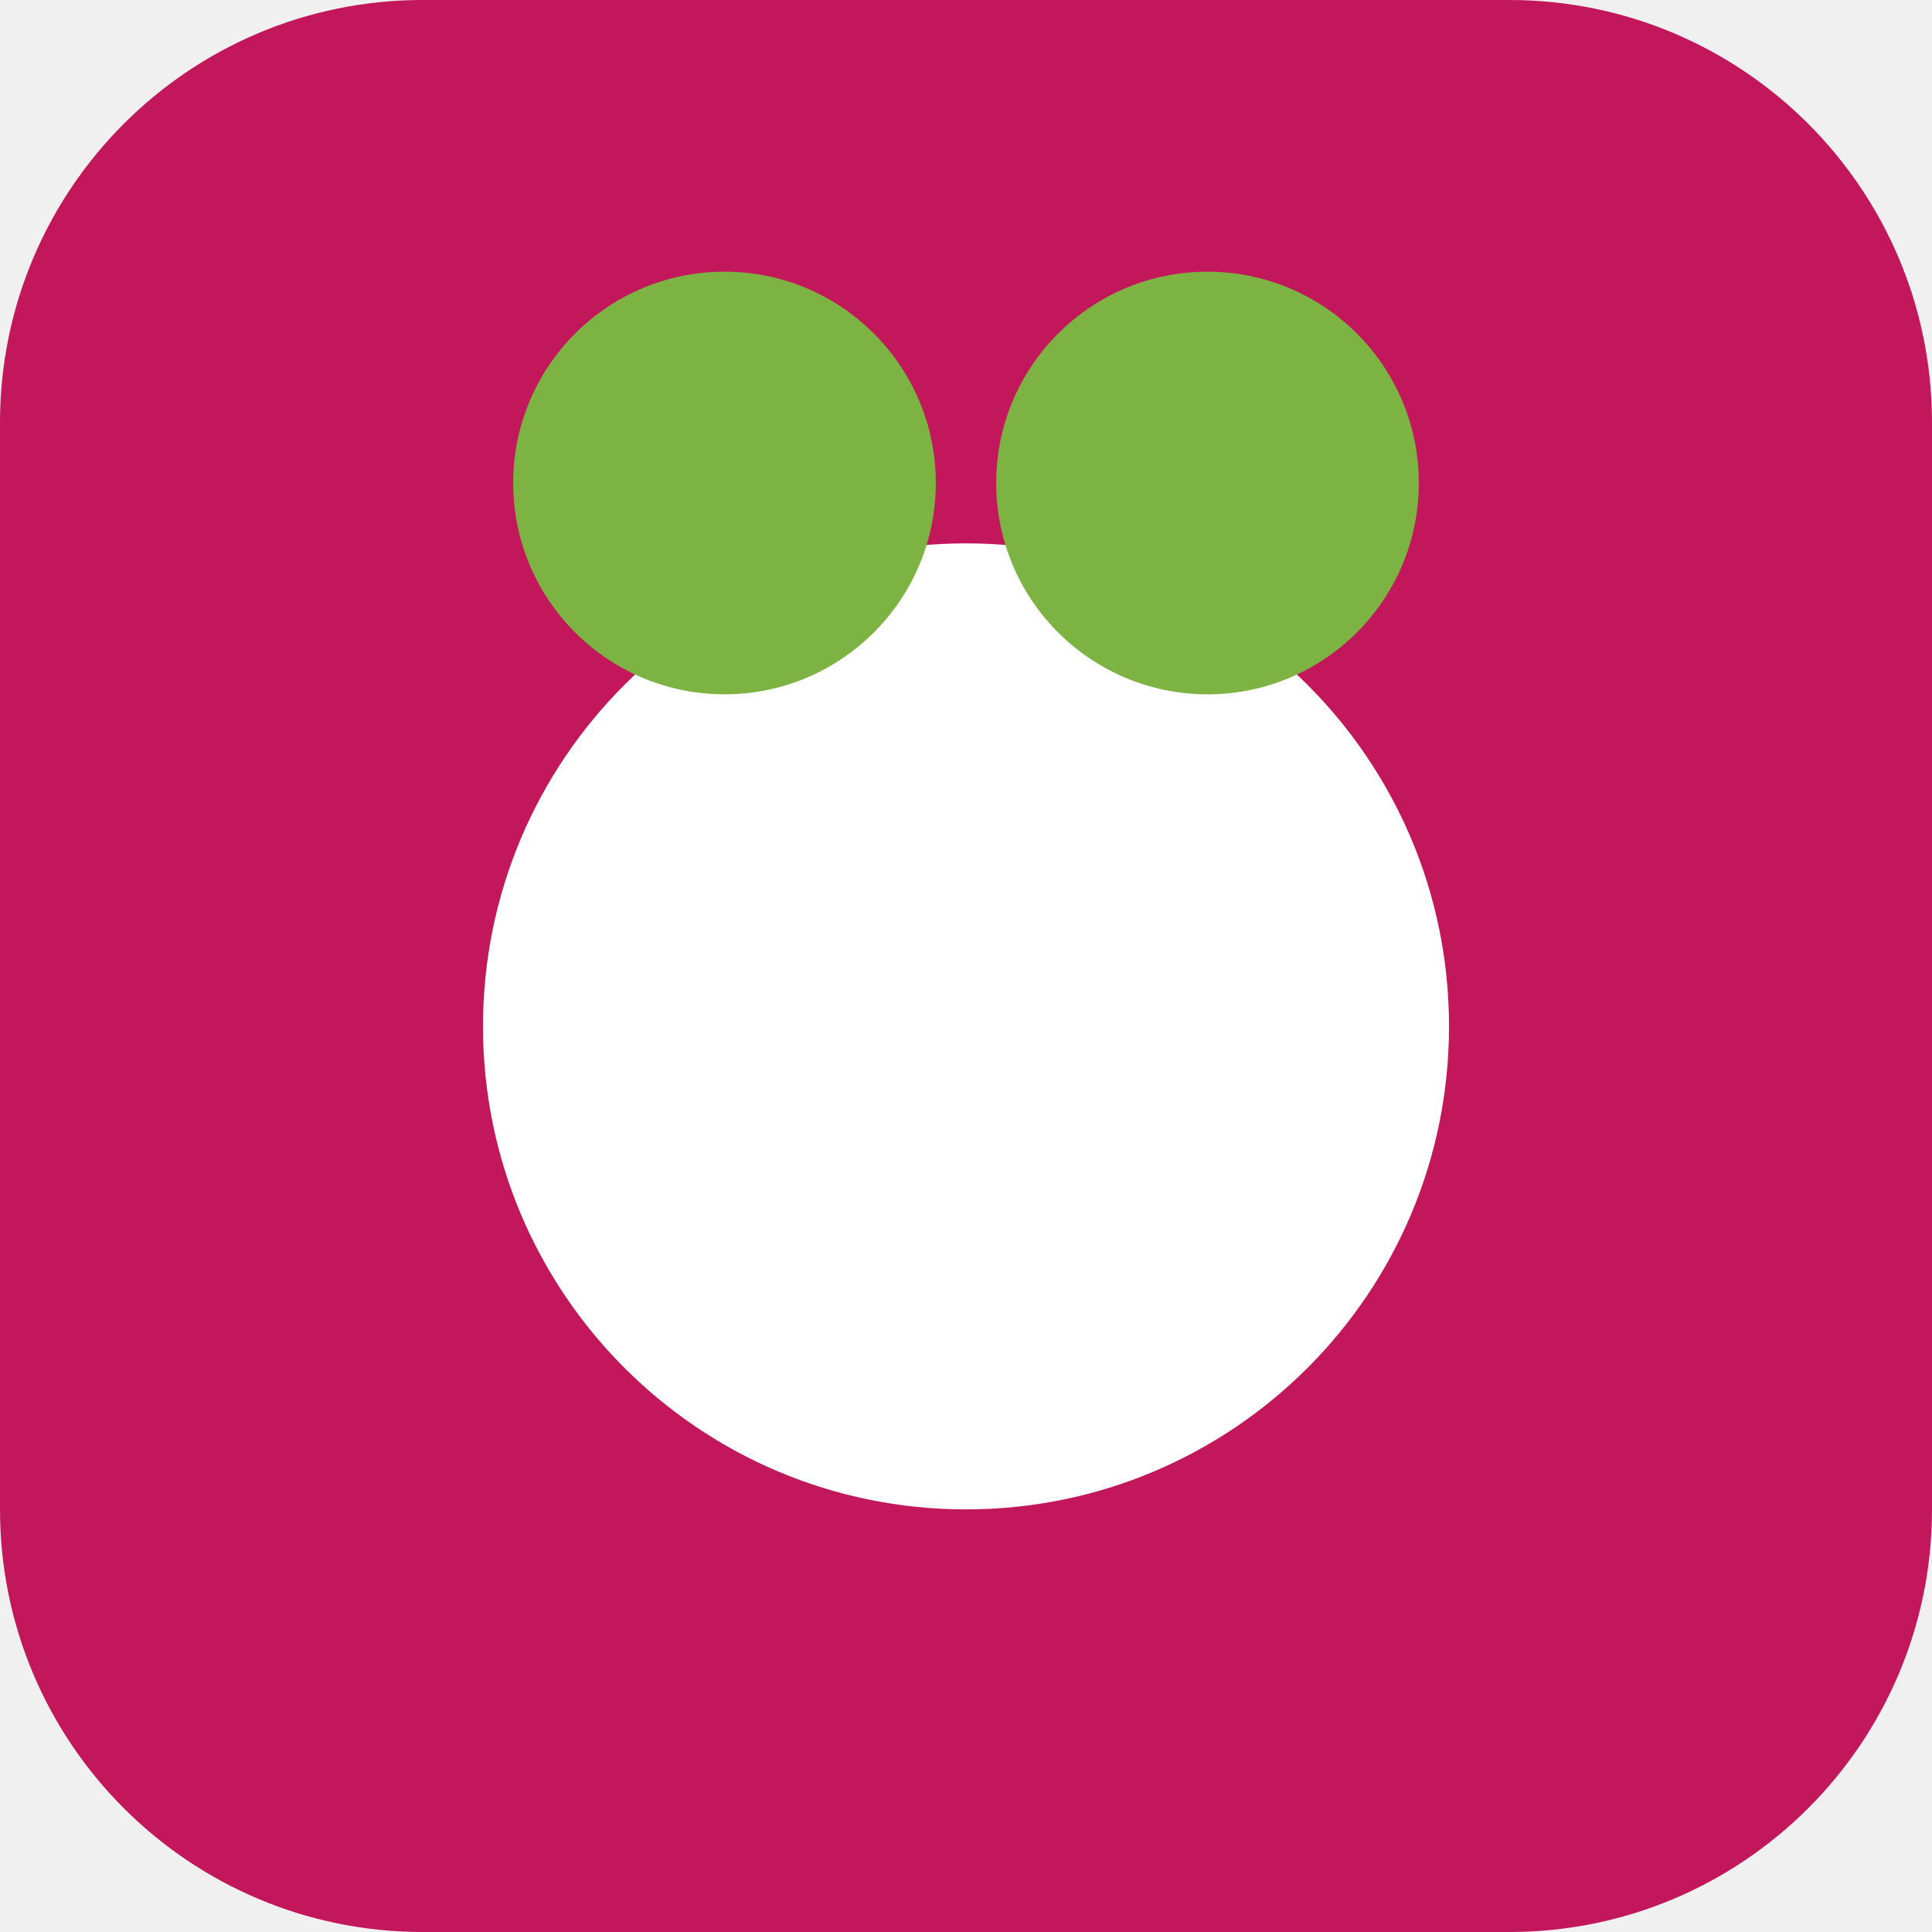
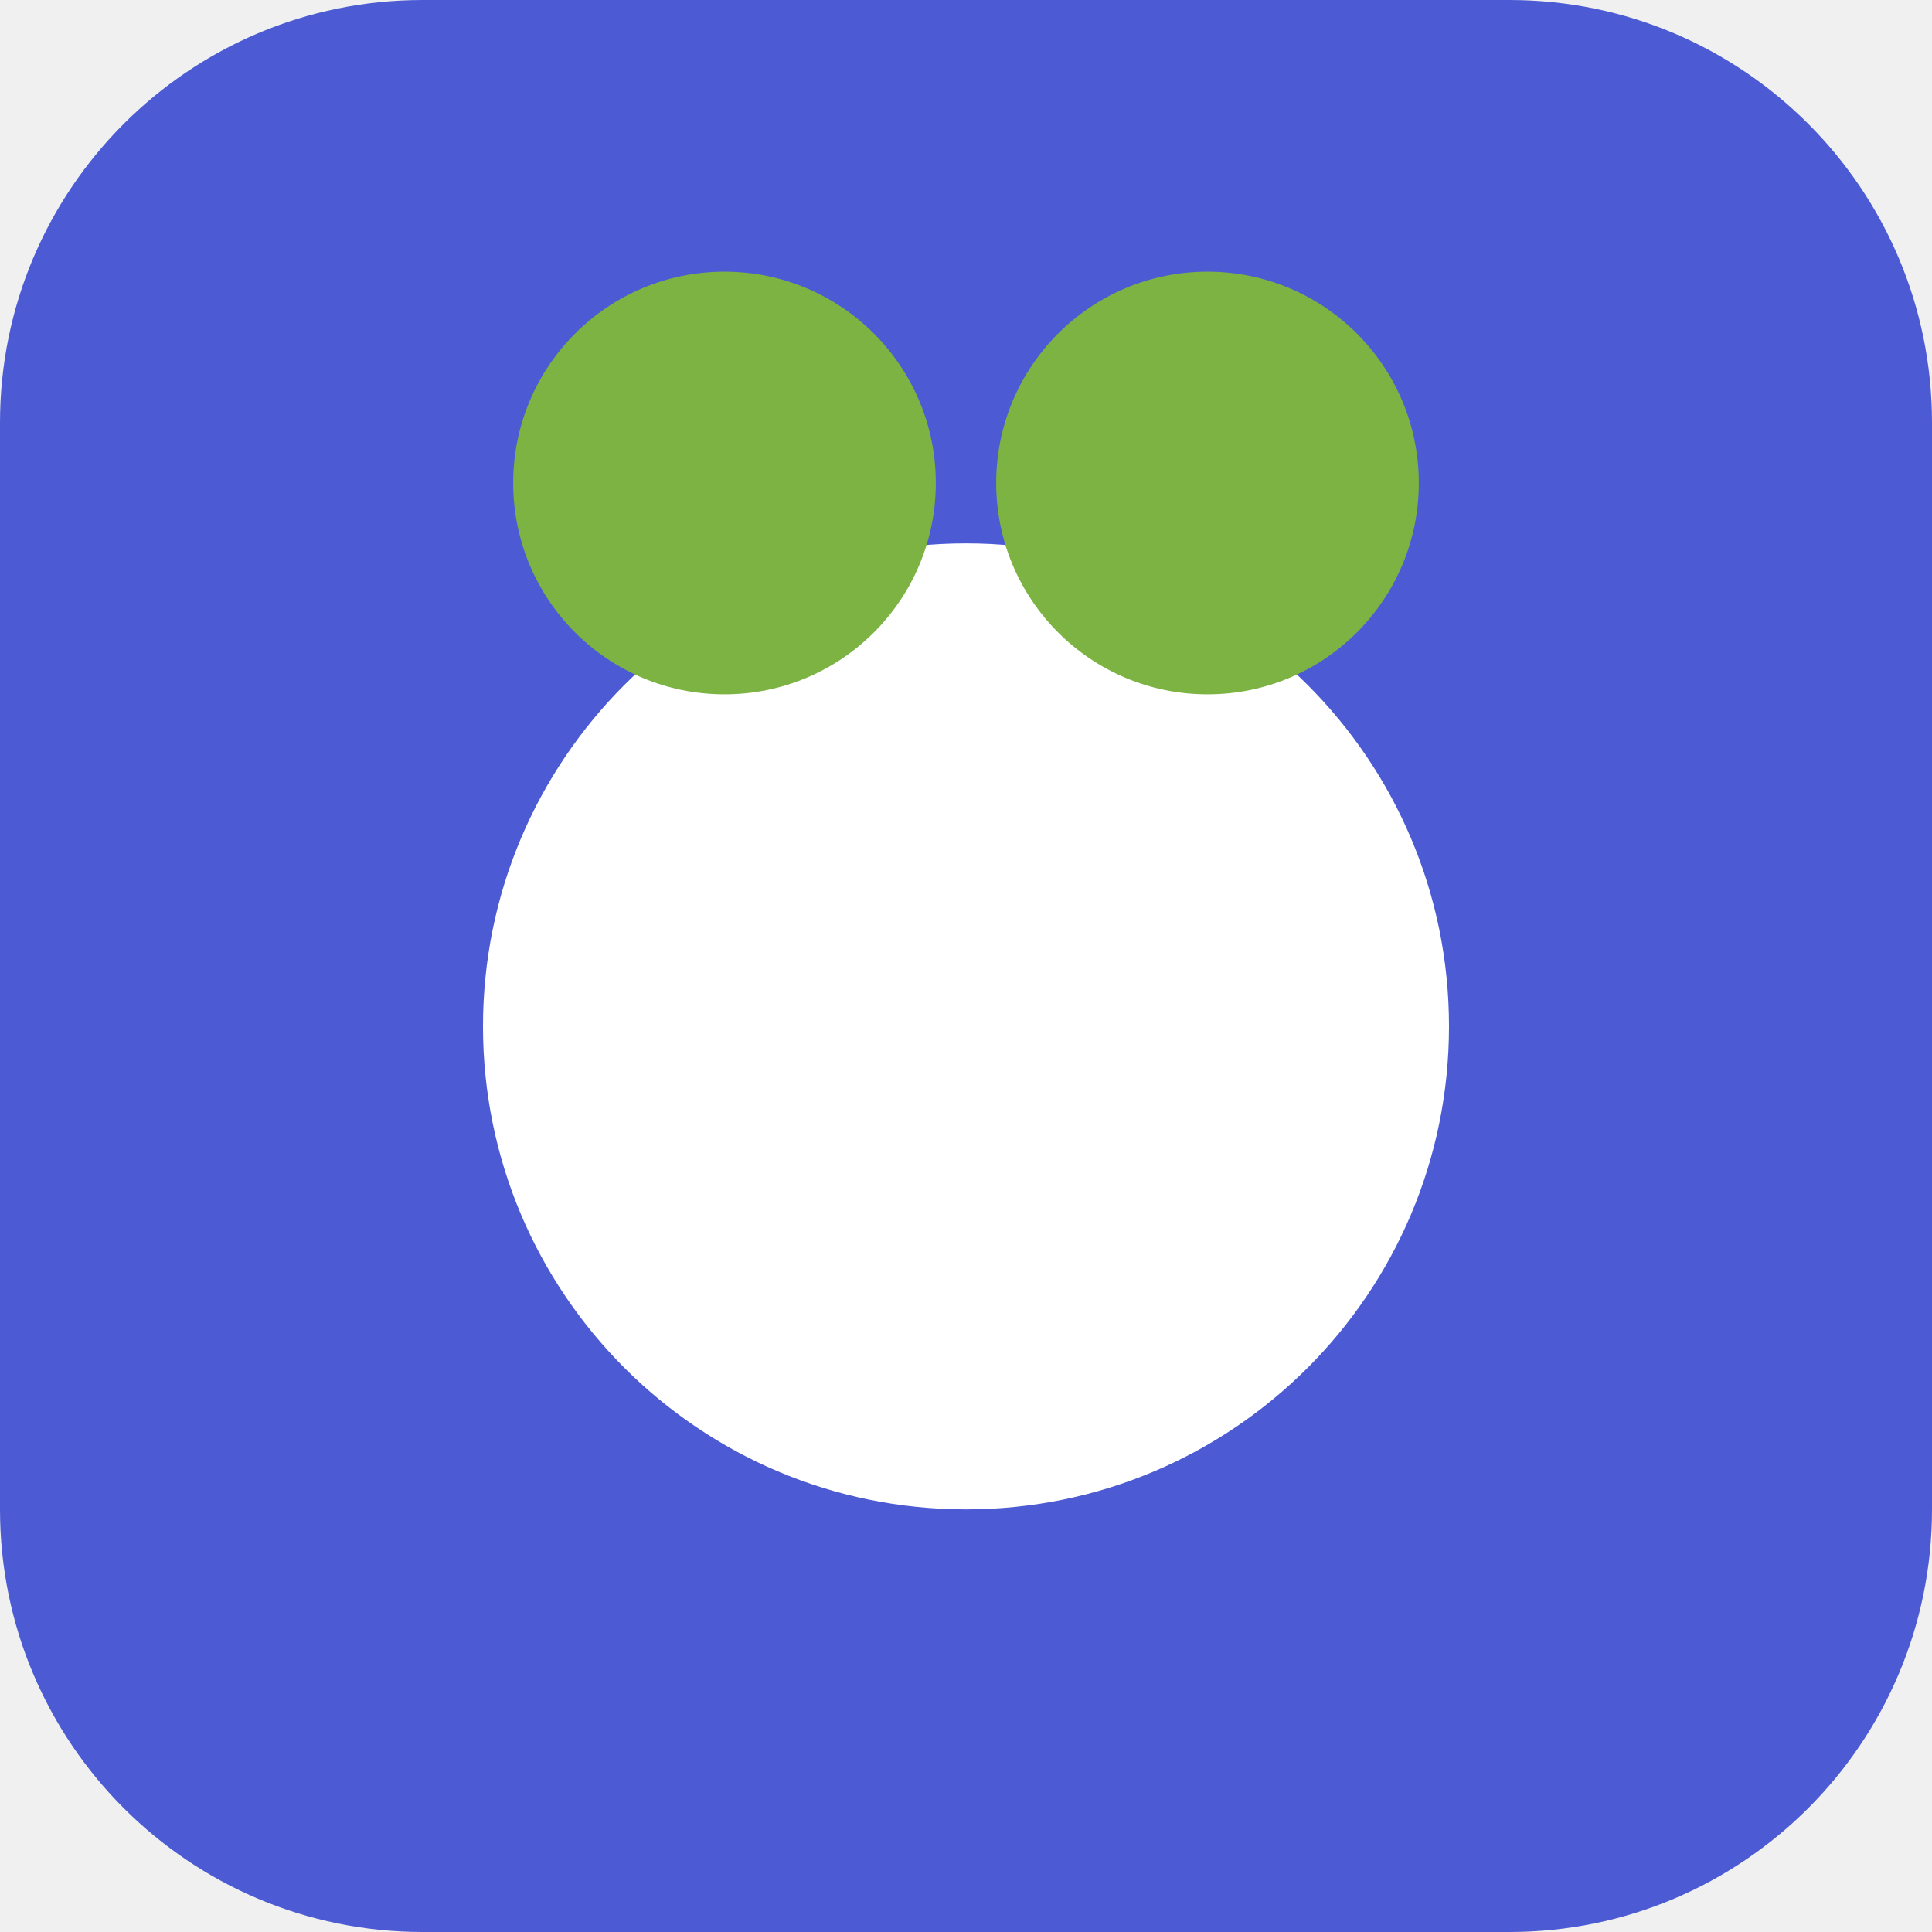
<svg xmlns="http://www.w3.org/2000/svg" viewBox="0 0 64 64">
-   <rect width="64" height="64" rx="14" fill="#c2185b" />
+   <rect width="64" height="64" rx="14" fill="#4c5bd4" />
  <circle cx="32" cy="34" r="16" fill="#fff" />
  <circle cx="24" cy="16" r="7" fill="#7cb342" />
  <circle cx="40" cy="16" r="7" fill="#7cb342" />
</svg>
